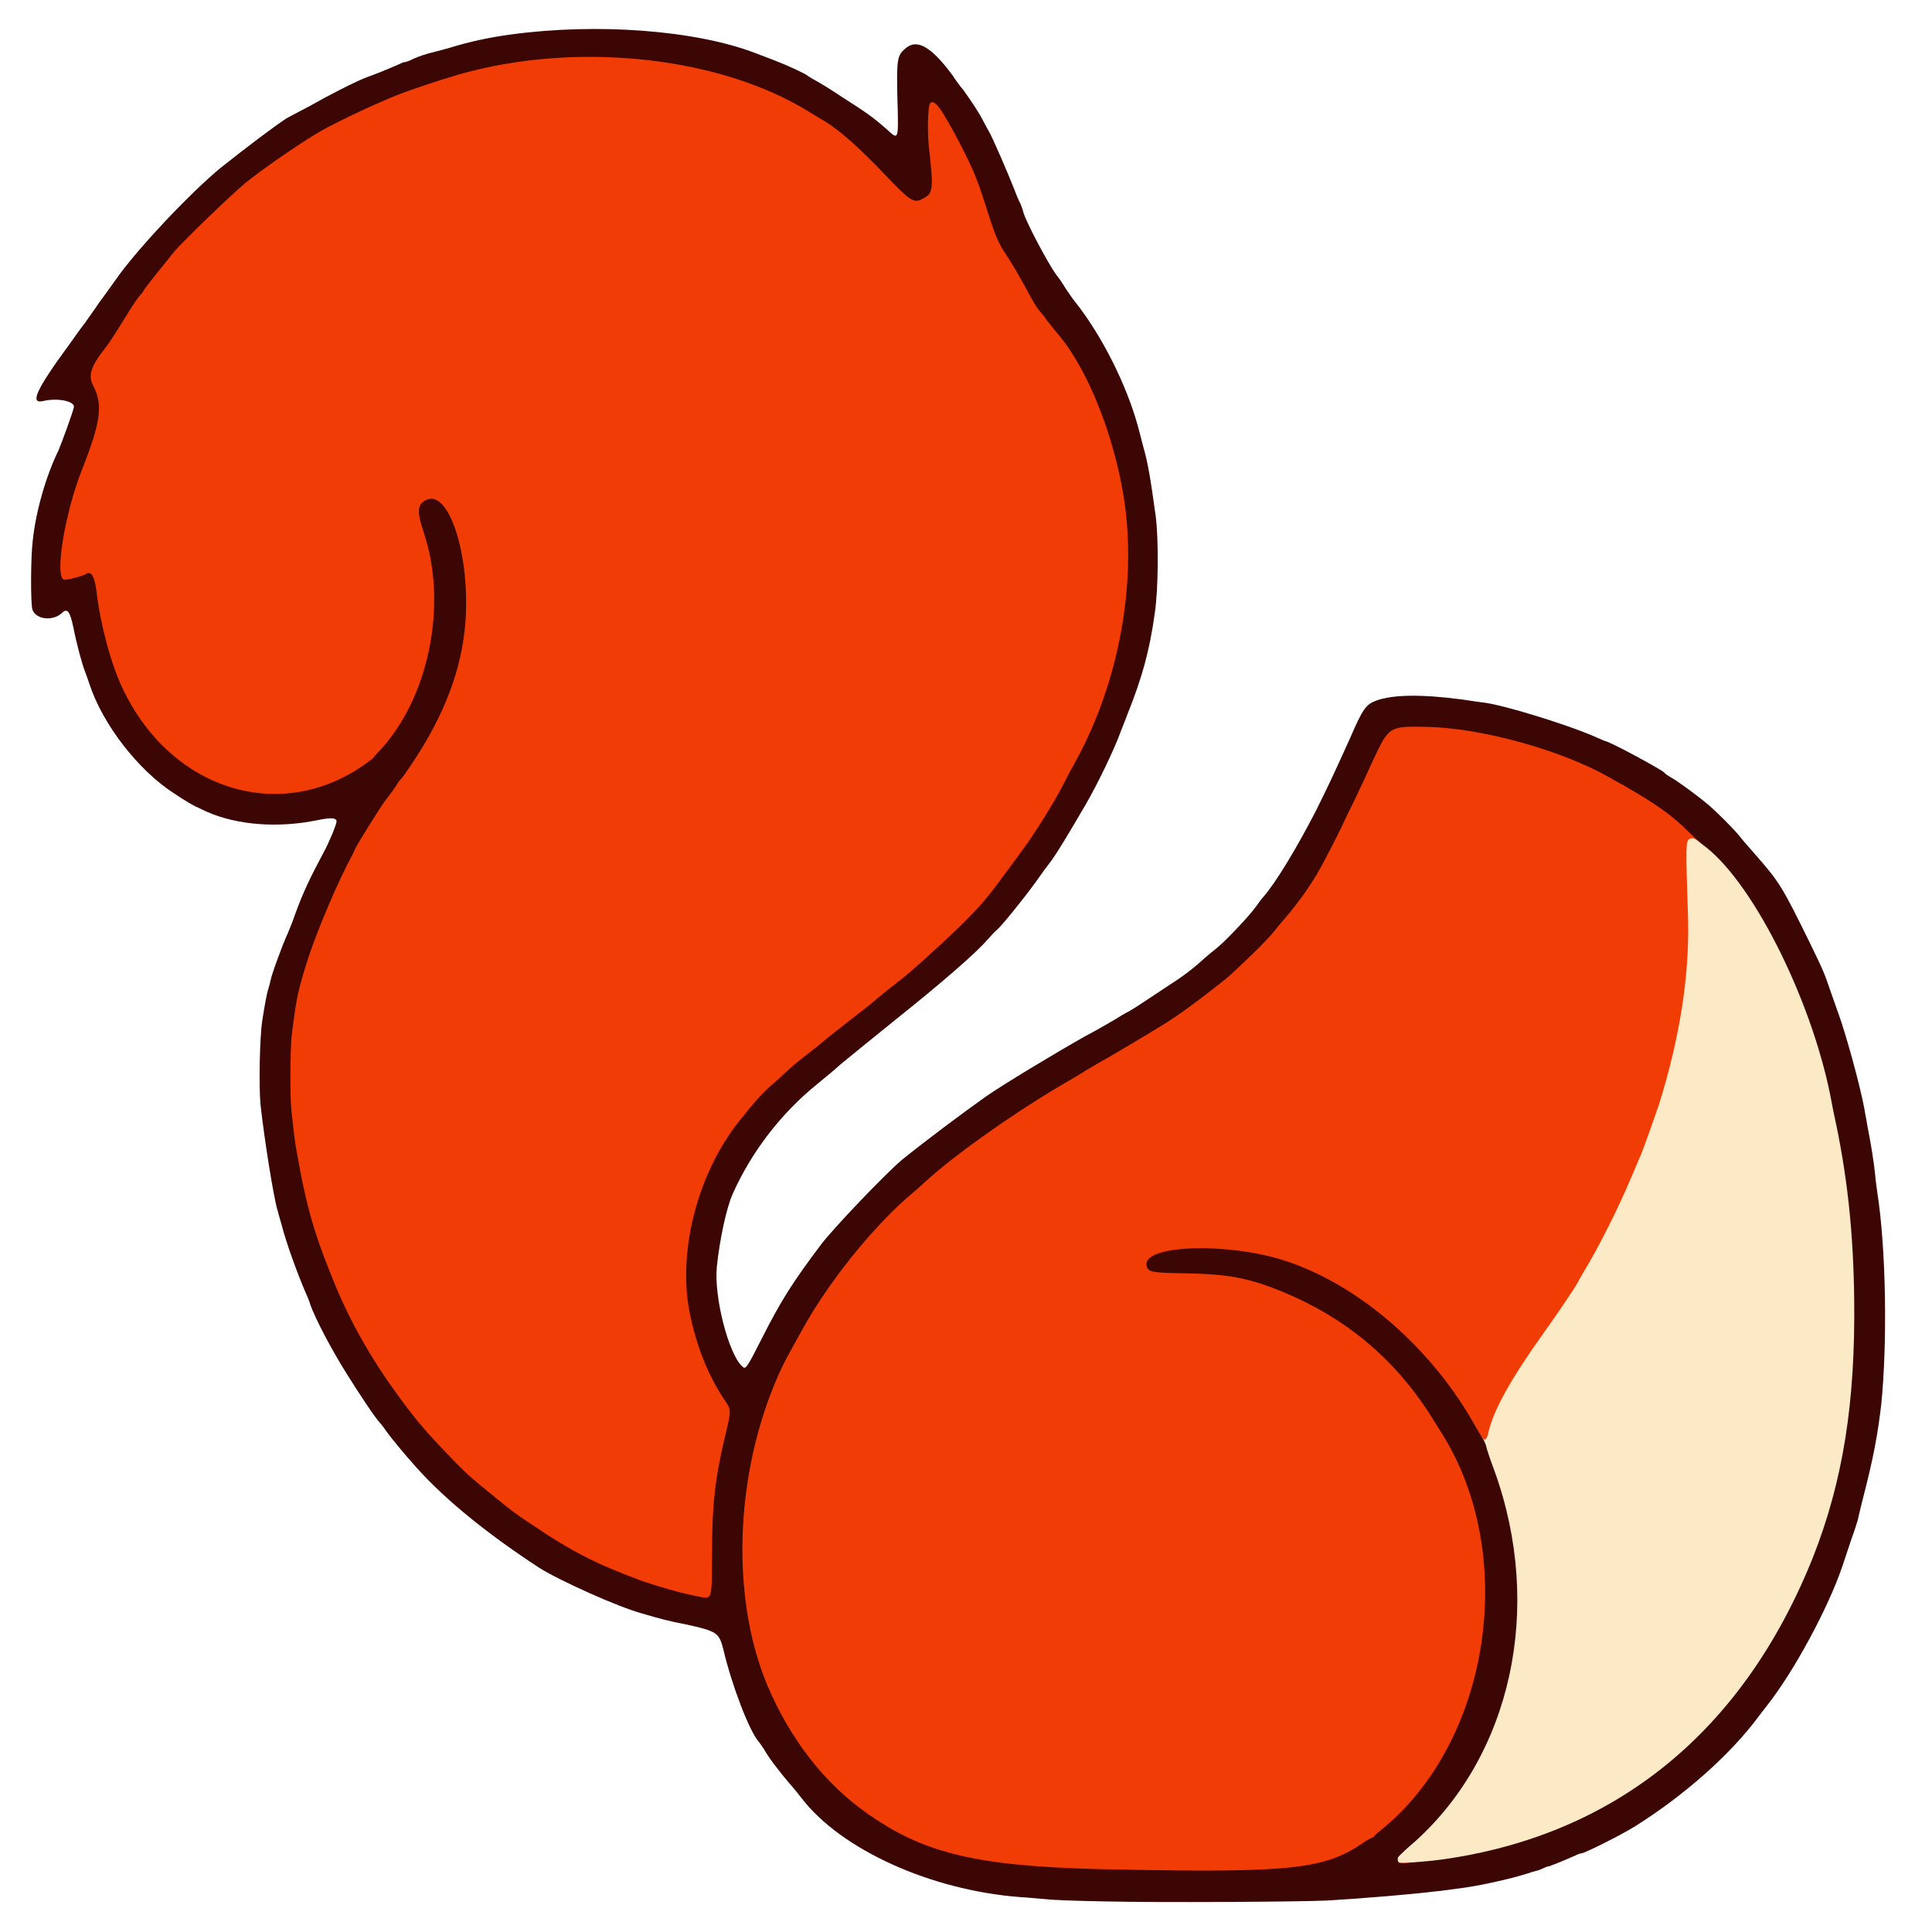
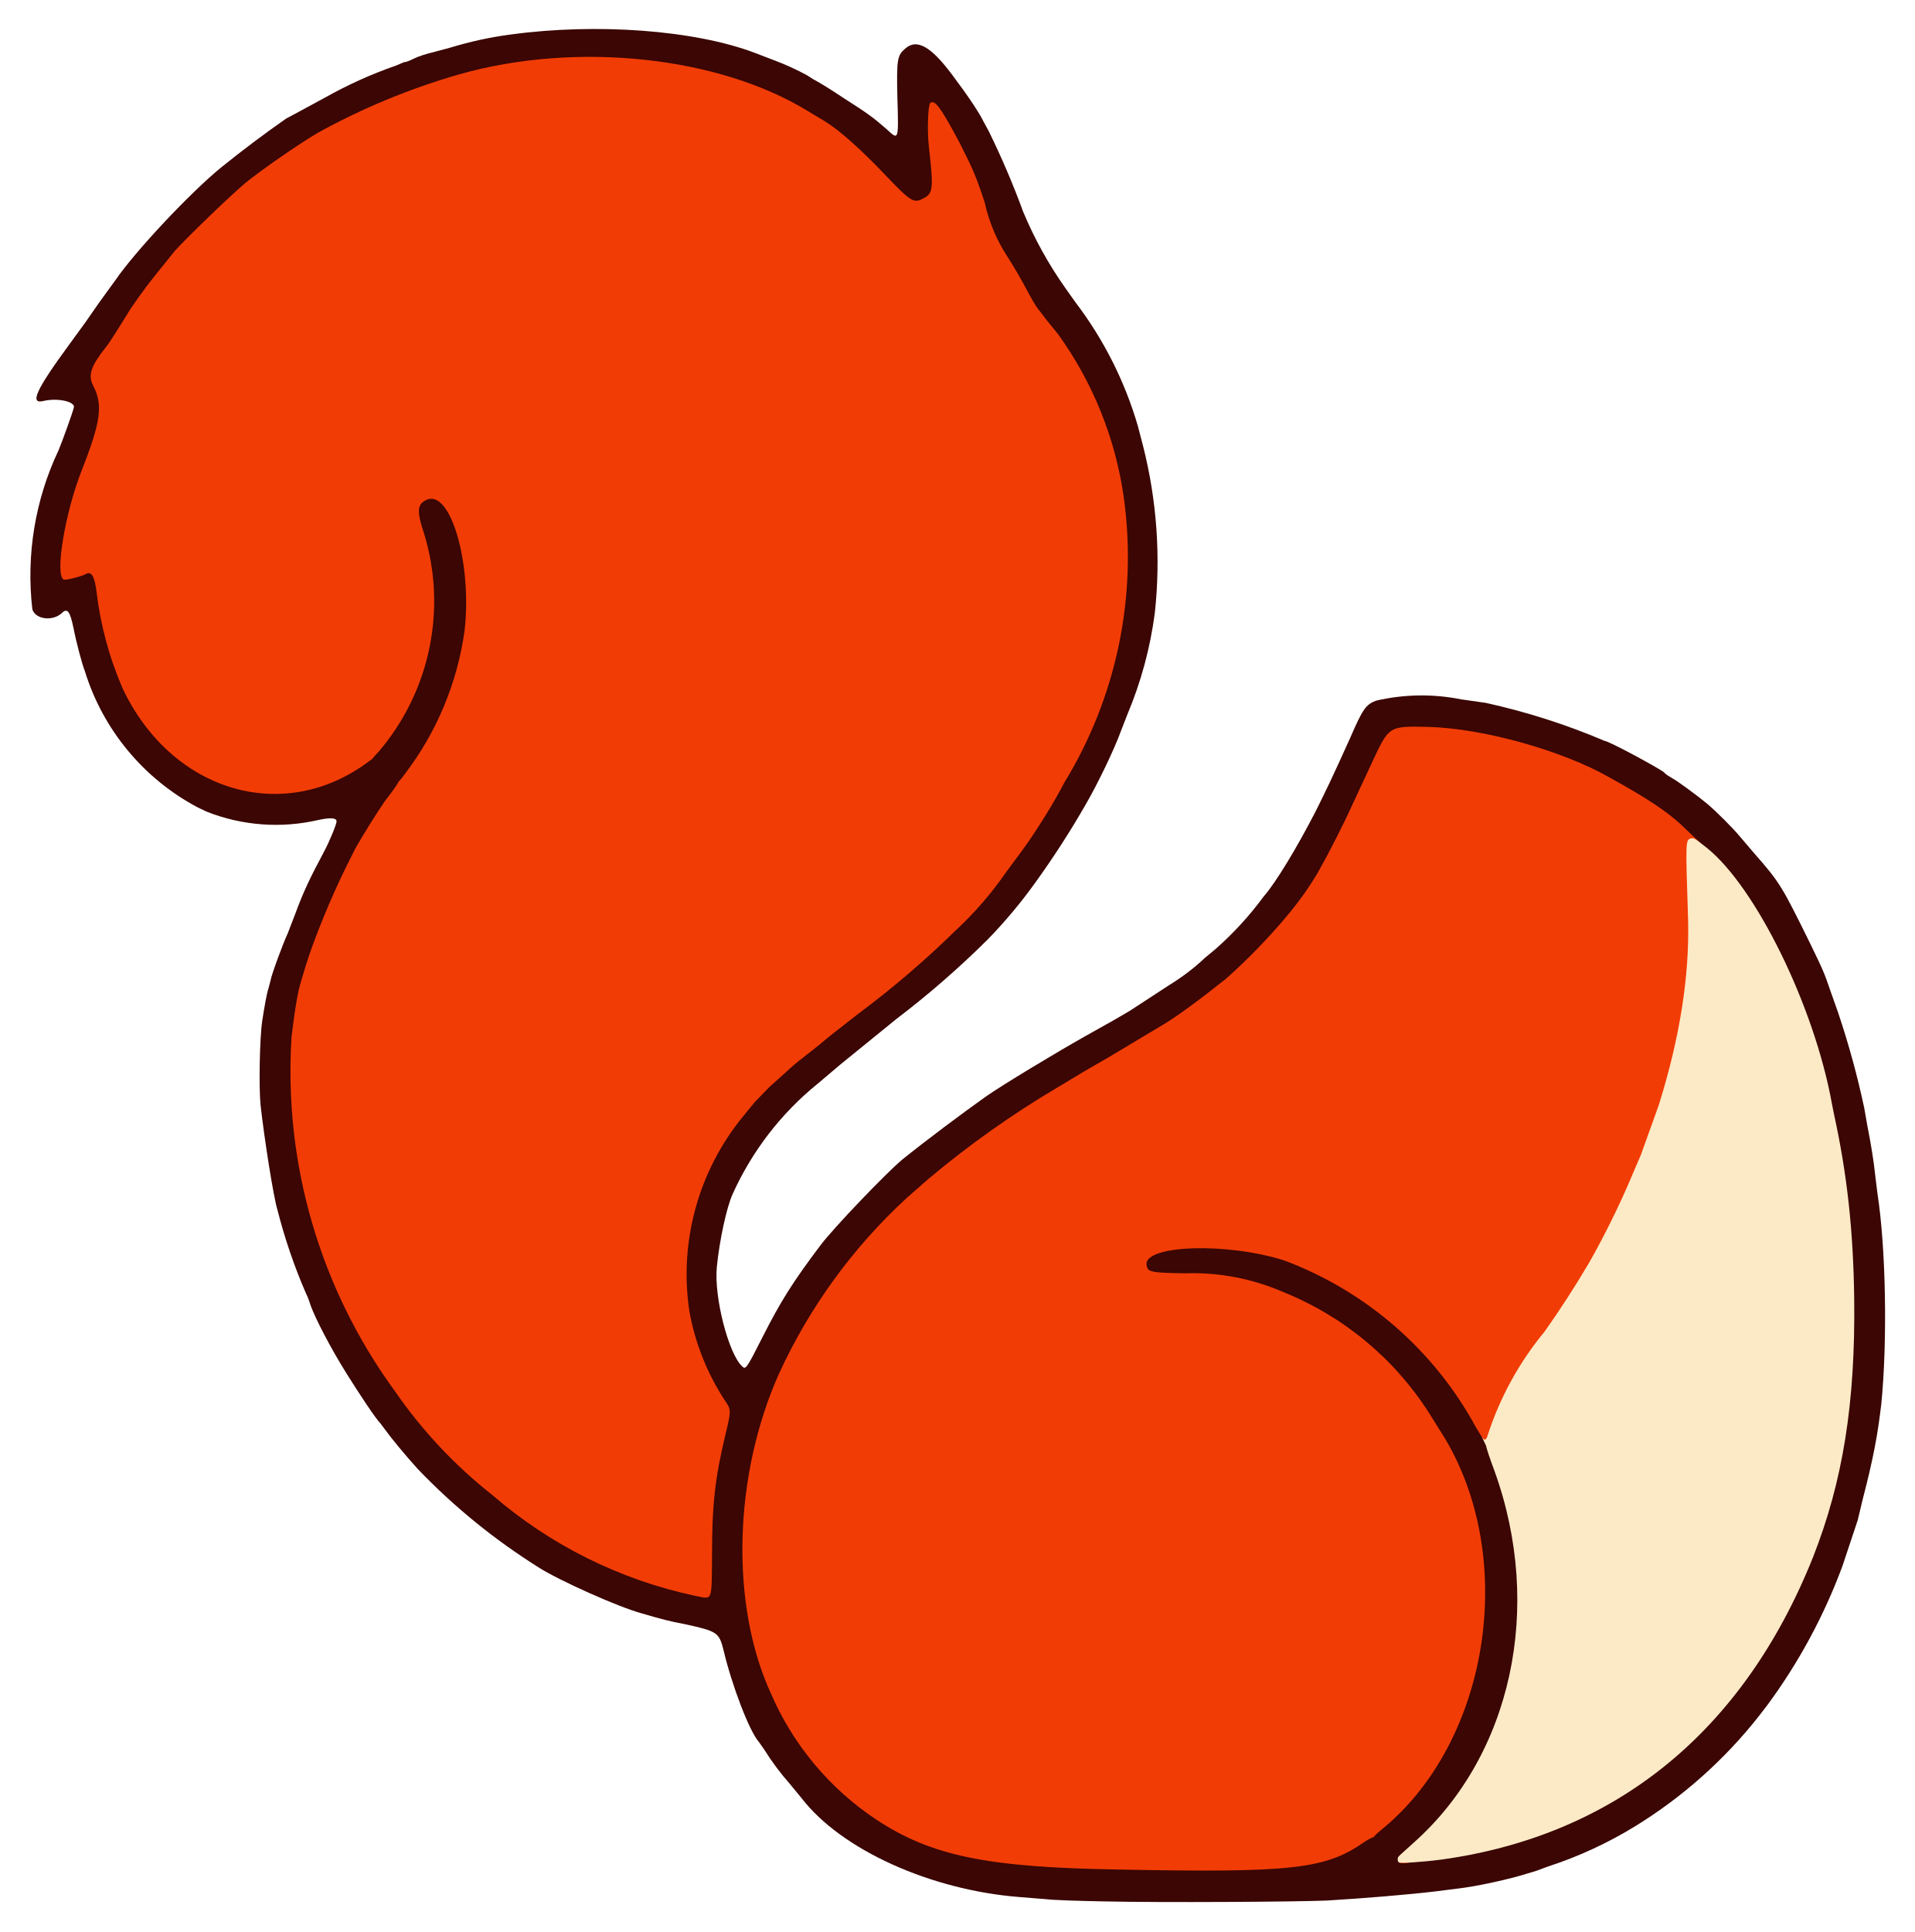
- <svg xmlns="http://www.w3.org/2000/svg" viewBox="0 0 438 442" width="438" height="442">
-   <path class="c-outline" fill="#3b0603" d="M252.6 435C246.8 434.9 240.9 434.7 239.4 434.5C237.9 434.4 235.1 434.1 233.2 434C212.9 432.4 192.5 423.2 183.4 411.4C182.8 410.6 181.5 409 180.6 408C178.3 405.3 175.7 401.9 174.8 400.2C174.3 399.5 173.8 398.7 173.6 398.5C171.4 396 167.4 385.5 165.5 377.4C164.5 373.5 164.1 373.2 156.8 371.6C153.1 370.9 151.2 370.4 146.8 369.1C141.3 367.6 128 361.6 123.4 358.7C111.9 351.2 102.2 343.4 95.6 336.1C92.7 332.9 89.5 329 88.5 327.6C88 326.9 87.4 326 87 325.6C85.9 324.5 82.2 318.9 79.2 314.1C75.7 308.5 72.2 301.8 71 298.5C70.8 297.7 70.3 296.6 70 295.9C68 291.3 65.4 284.1 64.4 280.1C64 278.8 63.6 277.3 63.5 276.9C62.6 274.1 60.4 260.1 59.6 252.7C59.2 248.6 59.4 237.5 60 233.5C60.5 230.3 61 227.4 61.4 226.2C61.6 225.6 61.8 224.7 61.9 224.3C62.1 223 64.8 215.7 65.8 213.6C66.2 212.7 67 210.7 67.5 209.2C69.4 204 71 200.7 74.1 194.9C75.3 192.7 77 188.6 77 187.9C77 187.1 75.7 187 72.8 187.6C63.7 189.5 54.3 188.8 47.3 185.7C46.2 185.2 45.2 184.7 45.2 184.7C44.9 184.7 42 183 39.8 181.5C31.6 176.2 23.5 165.7 20.5 156.6C20.1 155.4 19.6 154 19.4 153.5C18.8 152 17.5 147.2 16.8 143.6C16 139.8 15.4 139 14.1 140.3C12 142.2 8.1 141.7 7.4 139.4C7 138 7 127.6 7.5 123.6C8.2 117 10.5 108.9 13.4 103C14.2 101.1 16.6 94.5 16.9 93.2C17.2 91.8 13.3 91 10.1 91.7C6.7 92.6 8 89.5 16 78.6C17.1 77.1 18.6 74.9 19.5 73.8C20.3 72.6 21.8 70.6 22.7 69.2C23.7 67.9 25.3 65.6 26.4 64.1C31 57.4 43.5 44.1 50.6 38.3C56.4 33.7 62.2 29.3 65.5 27.1C66 26.8 67.4 26.1 68.5 25.5C69.7 24.9 72.3 23.5 74.4 22.3C78.4 20.2 81.5 18.6 84.1 17.6C86.1 16.9 88.5 15.9 90.6 15C91.5 14.6 92.4 14.2 92.5 14.2C92.7 14.3 93.7 13.9 94.7 13.4C95.8 12.9 97.6 12.3 98.9 12C100.1 11.7 102 11.2 103 10.9C107.5 9.5 112.3 8.5 116.8 7.9C136.6 5.2 159 6.9 172.7 12.1C174 12.6 176.1 13.4 177.4 13.9C179.8 14.8 184.1 16.8 184.6 17.2C184.8 17.4 185.4 17.7 186 18.1C187.3 18.8 189.2 19.9 192.8 22.3C198.6 26 199.8 26.9 202.9 29.6C205.6 32.1 205.6 32.3 205.3 22.2C205.1 13.6 205.3 12.7 207 11.2C209.7 8.7 213 10.6 217.9 17.2C218.6 18.3 219.7 19.8 220.4 20.6C222.2 23.1 224.2 26.1 225 27.8C225.4 28.6 226 29.6 226.2 30C226.8 30.8 231.1 40.8 232.2 43.7C232.6 44.8 233.2 46.2 233.5 46.7C233.7 47.2 234 48 234.1 48.5C234.6 50.5 239.6 60 241.6 62.8C242.2 63.5 243.2 65 243.8 66C244.5 67 245.4 68.4 246 69.1C252.1 76.8 257.7 88 260.3 97.4C260.7 99 261.3 101.1 261.5 102C262.6 105.8 263.2 109.3 264.4 118.1C265.1 123.5 265 134.8 264.2 140.2C263 148.9 261.3 155 257.9 163.5C257.6 164.4 256.9 166 256.5 167.1C255 171.3 251.1 179.4 248.3 184.2C244.5 190.7 242.1 194.7 240.6 196.8C239.6 198.1 237.9 200.4 236.8 202C233.8 206.1 229.1 211.9 228 212.8C227.5 213.2 226.6 214.2 225.9 215C223.2 218.1 215.5 224.8 205.1 233.1C198.9 238.1 195 241.3 192.3 243.5C190.8 244.9 188.4 246.8 187.1 247.9C178.9 254.5 172 263.3 167.6 273.2C166.2 276.3 164.6 283.8 164 289.8C163.3 296.7 166.7 309.8 169.8 312.6C170.6 313.4 170.8 313.1 174.4 306C178.6 297.7 181.3 293.4 187.7 284.9C190.7 280.9 202.8 268.3 206.4 265.3C212.1 260.7 220.3 254.6 225.5 250.9C229.5 248.1 241.3 241 248.2 237.1C250.7 235.8 253.6 234.1 254.8 233.4C255.9 232.7 257.6 231.7 258.4 231.3C259.8 230.5 260.8 229.8 267.6 225.3C270.6 223.4 273.1 221.5 275.7 219.1C276.5 218.4 277.5 217.6 278 217.2C280 215.7 285.9 209.5 287.5 207.2C287.7 206.9 288.4 205.9 289.1 205.1C291.9 201.9 296.6 194.1 300.9 185.8C303.3 181 304.8 177.9 308.9 168.8C311.8 162.1 312.5 161.2 314.8 160.3C318.6 158.9 325.1 158.8 334.3 160C336.4 160.3 338.9 160.7 339.9 160.8C344.2 161.4 357.3 165.4 363.6 168C365.5 168.8 367.1 169.5 367.1 169.5C368 169.5 379.3 175.6 380.7 176.7C381.1 177.2 382 177.7 382.5 178C383.5 178.5 387.8 181.6 390.7 184C392.6 185.6 396.5 189.5 397.9 191.2C398.4 191.9 400 193.7 401.4 195.3C407.2 201.9 407.7 202.8 414.1 215.8C417.1 222 417.3 222.4 418.8 226.8C419.5 228.7 420.2 230.9 420.5 231.6C422.4 236.9 425.4 247.8 426.5 253.5C426.6 254.3 427 256.1 427.2 257.5C428 261.5 428.7 265.8 429 268.8C429.1 270.2 429.4 272.1 429.5 272.9C431.5 285.7 431.8 307.1 430.4 321.2C429.6 328 428.7 333.2 426.1 343.2C425.6 345.2 425.1 347.3 425 347.8C424.9 348.2 424.3 350.1 423.6 352C423 353.9 422 356.7 421.5 358.3C418.3 367.8 410.4 382.4 404.4 390C403.7 390.9 402.8 392.1 402.4 392.6C396 401.3 385.4 410.7 374.1 417.8C370.9 419.8 362.5 424 361.8 424C361.6 424 361 424.2 360.4 424.5C357.7 425.7 354.5 427 354.2 427C354 427 353.5 427.2 353.1 427.4C352.7 427.6 352 427.9 351.5 428C351 428.1 350.1 428.4 349.5 428.6C345.8 429.8 337.9 431.6 333.2 432.1C331.8 432.3 329.7 432.6 328.5 432.7C322.7 433.4 312.1 434.3 303.6 434.8C297.1 435.1 265.4 435.3 252.6 435Z" />
-   <path class="c-fur" fill="#f23c06" d="M255.5 427.7C225.8 427.2 213.1 424.6 200.5 416.3C190.2 409.7 182 399.8 176.4 387.5C167 367.1 167.8 337.6 178.2 314.3C179.4 311.7 179.8 310.9 183.7 303.9C189.5 293.5 198.8 281.8 207.4 274.1C209 272.8 211.2 270.8 212.3 269.8C218.6 264.1 231.6 254.9 241.9 248.8C244.8 247.1 247.7 245.4 248.4 244.9C249.1 244.5 251.4 243.1 253.6 241.9C257.2 239.8 261.6 237.2 266.3 234.3C269.6 232.3 274.6 228.6 280.5 223.9C283.1 221.7 289.8 215.2 291.3 213.3C291.6 212.9 292.9 211.3 294.3 209.7C297.4 206 299.4 203.1 301.4 199.8C302.5 197.9 306.1 191 307.1 188.8C307.4 188.1 308.7 185.4 310 182.8C311.3 180.1 313.1 176.2 314 174.2C317.8 166.1 317.7 166.1 326.7 166.3C339.2 166.6 357.4 171.7 368.1 177.8C369.1 178.4 370.6 179.2 371.5 179.7C378.8 183.9 382.5 186.5 386.1 190.1C387.8 191.7 389.3 193.1 389.5 193.3C389.8 193.5 389.8 193.6 389.3 194C388.7 194.5 388.7 194.5 388.8 199.4C389.3 213.8 389.3 216.1 388.9 221.6C388 234.1 385 247.1 379.9 260.9C377.1 268.5 374.2 275.3 370.7 281.9C368.4 286.5 367.3 288.5 363.4 295.2C362.5 296.9 358.2 303.2 355.9 306.4C352.4 311.3 349.5 315.7 346.7 320.5C345.5 322.5 344.4 325.4 343.4 328.8C343.1 329.7 342.6 330.6 342.1 331.2C340.9 332.5 341.1 333.8 343.5 344.1C348.4 365.1 346.7 382.6 338.1 400.1C335.9 404.8 334.7 406.6 329 415.5C327.5 417.9 325.4 421.2 324.5 423C322.9 426.1 322.9 426.1 321.9 426.2C319.9 426.4 319.7 426.2 319.9 424.6C320.4 420.3 316.3 418.5 312.3 421.3C303.3 427.6 296.1 428.5 255.5 427.7ZM159.1 365.1C155.9 364.5 150.7 363 146.9 361.7C136.4 357.8 131 355.1 121.4 348.6C117.9 346.3 116.6 345.3 112.6 342C108.1 338.4 106.2 336.7 102.7 333C97.2 327.3 94.9 324.6 90.3 318.2C85 310.9 80.3 302.6 77.1 295C72.1 283 70.2 276.7 67.9 263.6C67.5 261.4 67.3 259.9 66.7 254.4C66.3 251 66.4 240.4 66.7 237.2C67.4 231.5 67.6 230.5 68 228.2C68.5 225.9 68.7 225.1 69.9 221.1C71.7 215.1 75.9 204.9 79.3 198.1C80.1 196.5 81.1 194.7 81.3 194.1C82.1 192.5 87 184.7 88.1 183.2C90.7 179.9 91.8 178.1 91.9 177.1C92.2 175 90.5 172.9 88.6 172.7C86.7 172.6 86.3 172.8 84.5 174.1C65.1 188.8 39.4 181.3 28.1 157.6C25.4 152 23 143 22.1 135.5C21.7 132 20.9 130.5 19.7 131.3C18.9 131.8 15.1 132.8 14.6 132.6C12.5 131.8 14.8 117.5 18.7 107.6C23.1 96.4 23.6 92.6 21.3 88.2C20.1 85.9 20.8 83.8 24 79.7C25.1 78.4 26.8 75.6 29.9 70.6C30.7 69.4 31.6 68 32 67.6C32.4 67.2 32.8 66.7 32.9 66.4C33.3 65.7 37 61.1 40 57.4C42.5 54.6 52.3 45.1 56.2 41.8C60.2 38.6 67.7 33.4 72.5 30.5C75.7 28.6 82.5 25.3 87.2 23.3C88.3 22.8 89.7 22.2 90.5 21.9C93.1 20.8 100.3 18.4 105.1 17C131.9 9.4 164.4 12.9 184.8 25.4C186.1 26.2 187.9 27.3 188.8 27.8C192.3 30 196.7 33.9 202.5 40C208.3 46.1 209.1 46.6 211.2 45.4C213.5 44.3 213.6 43.2 212.5 33.5C212.1 30 212.3 24.1 212.8 23.6C213.8 22.6 215.3 24.7 219.5 32.6C222.6 38.7 223.3 40.3 225.3 46.4C227.7 54.1 228.4 55.7 230.4 58.6C232 61.1 233.7 64 235.6 67.6C236.4 69.1 237.4 70.7 237.9 71.2C238.3 71.7 239.1 72.6 239.5 73.3C240 73.9 241.2 75.4 242.1 76.5C248.8 84.4 254.8 99.4 257.1 113.8C260.2 133.3 256 156.3 245.9 174.5C245 176.1 243.9 178.2 243.4 179.2C241.5 183 236.7 190.8 233.6 194.9C232.5 196.4 231 198.5 230.2 199.5C225.8 205.6 223.6 208.1 218.6 212.9C213.3 217.9 208 222.7 206.1 224.1C204.3 225.5 201.9 227.4 200.6 228.5C200.1 229 198.2 230.5 196.4 231.9C191.9 235.4 189.3 237.4 187.6 238.9C186.7 239.6 185.1 240.9 183.8 241.9C182.6 242.8 180.8 244.3 179.9 245.2C178.9 246.1 177.2 247.7 176 248.7C174.9 249.7 173.4 251.3 172.7 252.1C172 252.9 170.8 254.4 170 255.4C160 267.2 155 285.5 157.7 299.9C159.3 308 162 314.7 165.9 320.5C167.3 322.5 167.3 322.7 165.9 328.5C163.6 338.1 162.9 344.2 162.9 355.5C162.8 366.7 163.1 365.9 159.1 365.1Z" />
-   <path class="c-belly" fill="#fceac6" d="M320.1 426.1C319.6 425.9 319.7 424.9 320.1 424.5C320.3 424.3 321.2 422.8 322.1 421.2C322.9 419.5 324.9 416.2 326.5 413.8C332.2 405 333.3 403 335.4 398.9C343.8 381.7 345.2 365.4 340.2 343.9C338.5 336.5 338.4 335.7 338.4 332.4C338.4 328.9 338.5 328.1 339.2 329C339.6 329.7 340.1 329.3 340.4 328.2C341.5 322.8 345.6 315.5 353.4 304.6C355.7 301.4 360 295.1 360.9 293.5C361.3 292.7 362.5 290.6 363.6 288.8C366.7 283.4 370.5 275.7 372.7 270.5C373.9 267.8 375 265 375.4 264.2C376.2 262.2 378.3 256.3 379.5 252.8C384.3 237.5 386.5 223.3 386.2 210.4C385.6 192 385.6 192.2 386.9 191.8C387.6 191.7 387.7 191.8 390.4 193.9C401.7 202.9 415.1 230.3 419.1 252.5C419.2 253 419.4 254.1 419.6 255C422.6 268.7 424 281.7 424.2 297C424.5 321 421.6 338.9 414.8 356.2C398.9 396 369.8 419.8 330 425.4C325.5 426 320.6 426.3 320.1 426.1Z" />
-   <path class="c-outline" fill="#3b0603" d="M90.9 178.3C90.8 178.1 90.8 177.6 90.9 177.1C91.3 174.7 88.5 172.9 86.2 174.1C84.3 175.1 84.4 174.2 86.6 172C98 160.1 102.5 138.5 97 122C95.3 116.9 95.4 115.3 97.7 114.3C103.1 112.1 108 128.8 106.3 144.2C105.1 155.1 100.6 165.8 92.6 177.1C91.3 178.9 91.1 179 90.9 178.3Z" />
-   <path class="c-outline" fill="#3b0603" d="M319.2 424.8C319.1 424.6 319 424 318.9 423.4C318.6 421.9 317.1 420.7 315.6 421C313.5 421.4 313.5 420.6 315.8 418.8C341.1 398.5 347.6 355.2 329.4 327.2C329 326.5 327.8 324.7 326.9 323.2C318.7 310.6 307.8 301.5 293.6 295.6C285.8 292.4 281.3 291.5 271.2 291.3C263 291.2 262.5 291 262.3 289.3C261.9 284.8 280.9 284.2 293.9 288.4C310.9 293.9 327.8 308.6 337.7 326.6C338.2 327.4 338.8 328.5 339.1 328.9C339.4 329.3 339.8 330.2 340 330.8C340.1 331.5 341 334.1 341.9 336.5C353.2 367.8 345.8 401.6 323.5 421.5C322.3 422.5 320.9 423.8 320.4 424.3C319.3 425.4 319.3 425.4 319.2 424.8Z" />
+ <svg xmlns="http://www.w3.org/2000/svg" width="438" height="442" viewBox="0 0 438 442">
+   <path fill="#3b0603" d="M252.6 435c-5.8-.1-11.7-.3-13.2-.5l-6.2-.5c-20.3-1.6-40.7-10.8-49.8-22.6l-2.8-3.4a59 59 0 0 1-5.8-7.8l-1.2-1.7c-2.2-2.5-6.2-13-8.1-21.1-1-3.9-1.4-4.2-8.7-5.8-3.7-.7-5.6-1.2-10-2.5-5.5-1.5-18.8-7.5-23.4-10.4a145 145 0 0 1-27.8-22.6c-2.9-3.2-6.1-7.1-7.1-8.5l-1.5-2c-1.1-1.1-4.8-6.7-7.8-11.5-3.5-5.6-7-12.3-8.2-15.6q-.4-1.4-1-2.6a126 126 0 0 1-6.5-19c-.9-2.8-3.1-16.8-3.9-24.2-.4-4.1-.2-15.2.4-19.2.5-3.2 1-6.1 1.4-7.3l.5-1.9c.2-1.3 2.9-8.6 3.9-10.7l1.7-4.4c1.9-5.2 3.5-8.5 6.6-14.3 1.2-2.2 2.9-6.3 2.9-7q0-1.2-4.2-.3a43 43 0 0 1-25.5-1.9l-2.1-1a53 53 0 0 1-25.8-31.2c-.6-1.5-1.9-6.3-2.6-9.9-.8-3.8-1.4-4.6-2.7-3.3-2.1 1.9-6 1.4-6.7-.9a67 67 0 0 1 6-36.4c.8-1.9 3.2-8.5 3.5-9.8s-3.6-2.2-6.8-1.5c-3.4.9-2.1-2.2 5.9-13.1l3.5-4.8 3.2-4.6 3.7-5.1c4.6-6.7 17.1-20 24.2-25.8a273 273 0 0 1 14.9-11.2l3-1.6 5.9-3.2A101 101 0 0 1 90.6 15l1.9-.8c.2.1 1.2-.3 2.2-.8s2.9-1.1 4.2-1.4l4.1-1.1q6.9-2.1 13.8-3c19.8-2.7 42.2-1 55.9 4.2l4.7 1.8a60 60 0 0 1 7.2 3.3l1.4.9c1.3.7 3.2 1.8 6.8 4.2 5.8 3.7 7 4.6 10.1 7.3 2.7 2.5 2.7 2.7 2.4-7.4-.2-8.6 0-9.5 1.7-11 2.7-2.5 6-.6 10.9 6l2.5 3.4c1.8 2.5 3.8 5.5 4.6 7.2l1.2 2.2a192 192 0 0 1 7.9 18.5 91 91 0 0 0 9.7 17.5l2.2 3.1a87 87 0 0 1 14.3 28.3l1.2 4.6a108 108 0 0 1 2.7 38.2 90 90 0 0 1-6.3 23.3l-1.4 3.6c-1.5 4.2-5.4 12.3-8.2 17.1a205 205 0 0 1-11.5 17.8 113 113 0 0 1-10.9 13 210 210 0 0 1-20.8 18.1l-12.8 10.4-5.2 4.4a69 69 0 0 0-19.5 25.3c-1.4 3.1-3 10.6-3.6 16.6-.7 6.9 2.7 20 5.8 22.8.8.8 1 .5 4.6-6.6 4.2-8.3 6.9-12.6 13.3-21.1 3-4 15.1-16.6 18.7-19.6 5.7-4.6 13.9-10.7 19.1-14.4 4-2.8 15.8-9.9 22.7-13.8l6.6-3.7 3.6-2.1 9.2-6q4.4-2.7 8.1-6.2l2.3-1.9a76 76 0 0 0 11.1-12.1c2.8-3.2 7.5-11 11.8-19.3 2.4-4.8 3.9-7.9 8-17 2.9-6.7 3.6-7.6 5.9-8.5a46 46 0 0 1 19.5-.3l5.6.8a153 153 0 0 1 27.2 8.7c.9 0 12.2 6.1 13.6 7.2.4.5 1.3 1 1.8 1.3 1 .5 5.3 3.6 8.2 6 1.9 1.6 5.8 5.5 7.2 7.2l3.5 4.1c5.8 6.6 6.3 7.5 12.7 20.5 3 6.2 3.2 6.6 4.7 11l1.7 4.8a196 196 0 0 1 6 21.9l.7 4c.8 4 1.5 8.3 1.8 11.3l.5 4.1c2 12.8 2.3 34.2.9 48.3-.8 6.8-1.7 12-4.3 22l-1.1 4.6-1.4 4.2-2.1 6.3a129 129 0 0 1-17.1 31.7l-2 2.6a108 108 0 0 1-28.3 25.2 93 93 0 0 1-19.9 9.2l-1.1.4-1.6.6-2 .6c-3.7 1.2-11.6 3-16.3 3.5l-4.7.6c-5.8.7-16.4 1.6-24.9 2.1-6.5.3-38.2.5-51 .2" class="c-outline" />
+   <path fill="#f23c06" d="M255.5 427.7c-29.7-.5-42.4-3.1-55-11.4a66 66 0 0 1-24.1-28.8c-9.4-20.4-8.6-49.9 1.8-73.2a126 126 0 0 1 29.2-40.2l4.9-4.3a220 220 0 0 1 29.6-21l6.5-3.9 5.2-3 12.7-7.6c3.3-2 8.3-5.7 14.2-10.4a137 137 0 0 0 13.8-14.2c3.1-3.7 5.1-6.6 7.1-9.9a226 226 0 0 0 8.6-17l4-8.6c3.8-8.1 3.7-8.1 12.7-7.9 12.5.3 30.7 5.4 41.4 11.5l3.4 1.9c7.3 4.2 11 6.8 14.6 10.4l3.4 3.2q.5.2-.2.7c-.6.5-.6.5-.5 5.4.5 14.4.5 16.7.1 22.2a168 168 0 0 1-18.2 60.3 193 193 0 0 1-14.8 24.5c-3.5 4.9-6.4 9.3-9.2 14.1q-1.8 3.1-3.3 8.3-.5 1.4-1.3 2.4c-1.2 1.3-1 2.6 1.4 12.9 4.9 21 3.2 38.5-5.4 56-2.2 4.7-3.4 6.5-9.1 15.4-1.5 2.4-3.6 5.7-4.5 7.5-1.6 3.1-1.6 3.1-2.6 3.2-2 .2-2.2 0-2-1.6.5-4.3-3.6-6.1-7.6-3.3-9 6.3-16.2 7.2-56.8 6.4m-96.4-62.6a104 104 0 0 1-46.5-23.1 109 109 0 0 1-22.3-23.8 124 124 0 0 1-23.6-81c.7-5.7.9-6.7 1.3-9s.7-3.1 1.9-7.1c1.8-6 6-16.2 9.4-23l2-4a179 179 0 0 1 6.8-10.9q3.8-4.8 3.8-6.1c.3-2.1-1.4-4.2-3.3-4.4-1.9-.1-2.3.1-4.1 1.4-19.4 14.7-45.1 7.2-56.4-16.5a79 79 0 0 1-6-22.1q-.6-5.3-2.4-4.2c-.8.5-4.6 1.5-5.1 1.3-2.1-.8.2-15.1 4.1-25 4.4-11.2 4.9-15 2.6-19.4-1.2-2.3-.5-4.4 2.7-8.5 1.1-1.3 2.8-4.1 5.9-9.1l2.1-3 .9-1.2c.4-.7 4.1-5.3 7.1-9 2.5-2.8 12.3-12.3 16.2-15.6 4-3.2 11.5-8.4 16.3-11.3A156 156 0 0 1 105.1 17c26.8-7.6 59.3-4.1 79.7 8.4l4 2.4q5.1 3.2 13.7 12.2c5.8 6.1 6.6 6.6 8.7 5.4 2.3-1.1 2.4-2.2 1.3-11.9-.4-3.5-.2-9.4.3-9.9 1-1 2.5 1.1 6.7 9 3.1 6.1 3.8 7.7 5.8 13.8a37 37 0 0 0 5.1 12.2q2.4 3.7 5.2 9c.8 1.5 1.8 3.1 2.3 3.6l1.6 2.1 2.6 3.2a84 84 0 0 1 15 37.3 99 99 0 0 1-13.7 65.4c-1.9 3.8-6.7 11.6-9.8 15.7l-3.4 4.6a81 81 0 0 1-11.6 13.4 217 217 0 0 1-22.2 19c-4.5 3.5-7.1 5.5-8.8 7l-3.8 3c-1.2.9-3 2.4-3.9 3.3l-3.9 3.5-3.3 3.4-2.7 3.3a57 57 0 0 0-12.3 44.5 55 55 0 0 0 8.2 20.6c1.4 2 1.4 2.2 0 8-2.3 9.6-3 15.7-3 27-.1 11.2.2 10.4-3.8 9.6" class="c-fur" />
+   <path fill="#fceac6" d="M320.1 426.1c-.5-.2-.4-1.2 0-1.6l2-3.3c.8-1.7 2.8-5 4.4-7.4 5.7-8.8 6.8-10.8 8.9-14.9a77 77 0 0 0 4.8-55 40 40 0 0 1-1.8-11.5c0-3.5.1-4.3.8-3.4q.7 1 1.2-.8a72 72 0 0 1 13-23.6 223 223 0 0 0 10.2-15.8c3.1-5.4 6.9-13.1 9.1-18.3l2.7-6.3 4.1-11.4q7.2-23 6.7-42.4c-.6-18.4-.6-18.2.7-18.6.7-.1.8 0 3.5 2.1 11.3 9 24.7 36.4 28.7 58.6l.5 2.5c3 13.7 4.4 26.7 4.6 42 .3 24-2.6 41.9-9.4 59.2-15.9 39.8-45 63.6-84.8 69.2-4.5.6-9.4.9-9.9.7" class="c-belly" />
+   <path fill="#3b0603" d="M90.9 178.3v-1.2c.4-2.4-2.4-4.2-4.7-3q-2.9 1.3.4-2.1A53 53 0 0 0 97 122c-1.7-5.1-1.6-6.7.7-7.7 5.4-2.2 10.3 14.5 8.6 29.9a70 70 0 0 1-13.7 32.9c-1.3 1.8-1.5 1.9-1.7 1.2" class="c-outline" />
+   <path fill="#3b0603" d="m319.2 424.8-.3-1.4c-.3-1.5-1.8-2.7-3.3-2.4q-3.2.6.2-2.2c25.3-20.3 31.8-63.6 13.6-91.6l-2.5-4a71 71 0 0 0-33.3-27.6 52 52 0 0 0-22.4-4.3c-8.2-.1-8.7-.3-8.9-2-.4-4.5 18.6-5.1 31.6-.9a83 83 0 0 1 43.8 38.2l1.4 2.3.9 1.9c.1.7 1 3.3 1.9 5.7 11.3 31.3 3.9 65.1-18.4 85l-3.1 2.8c-1.1 1.1-1.1 1.1-1.2.5" class="c-outline" />
</svg>
